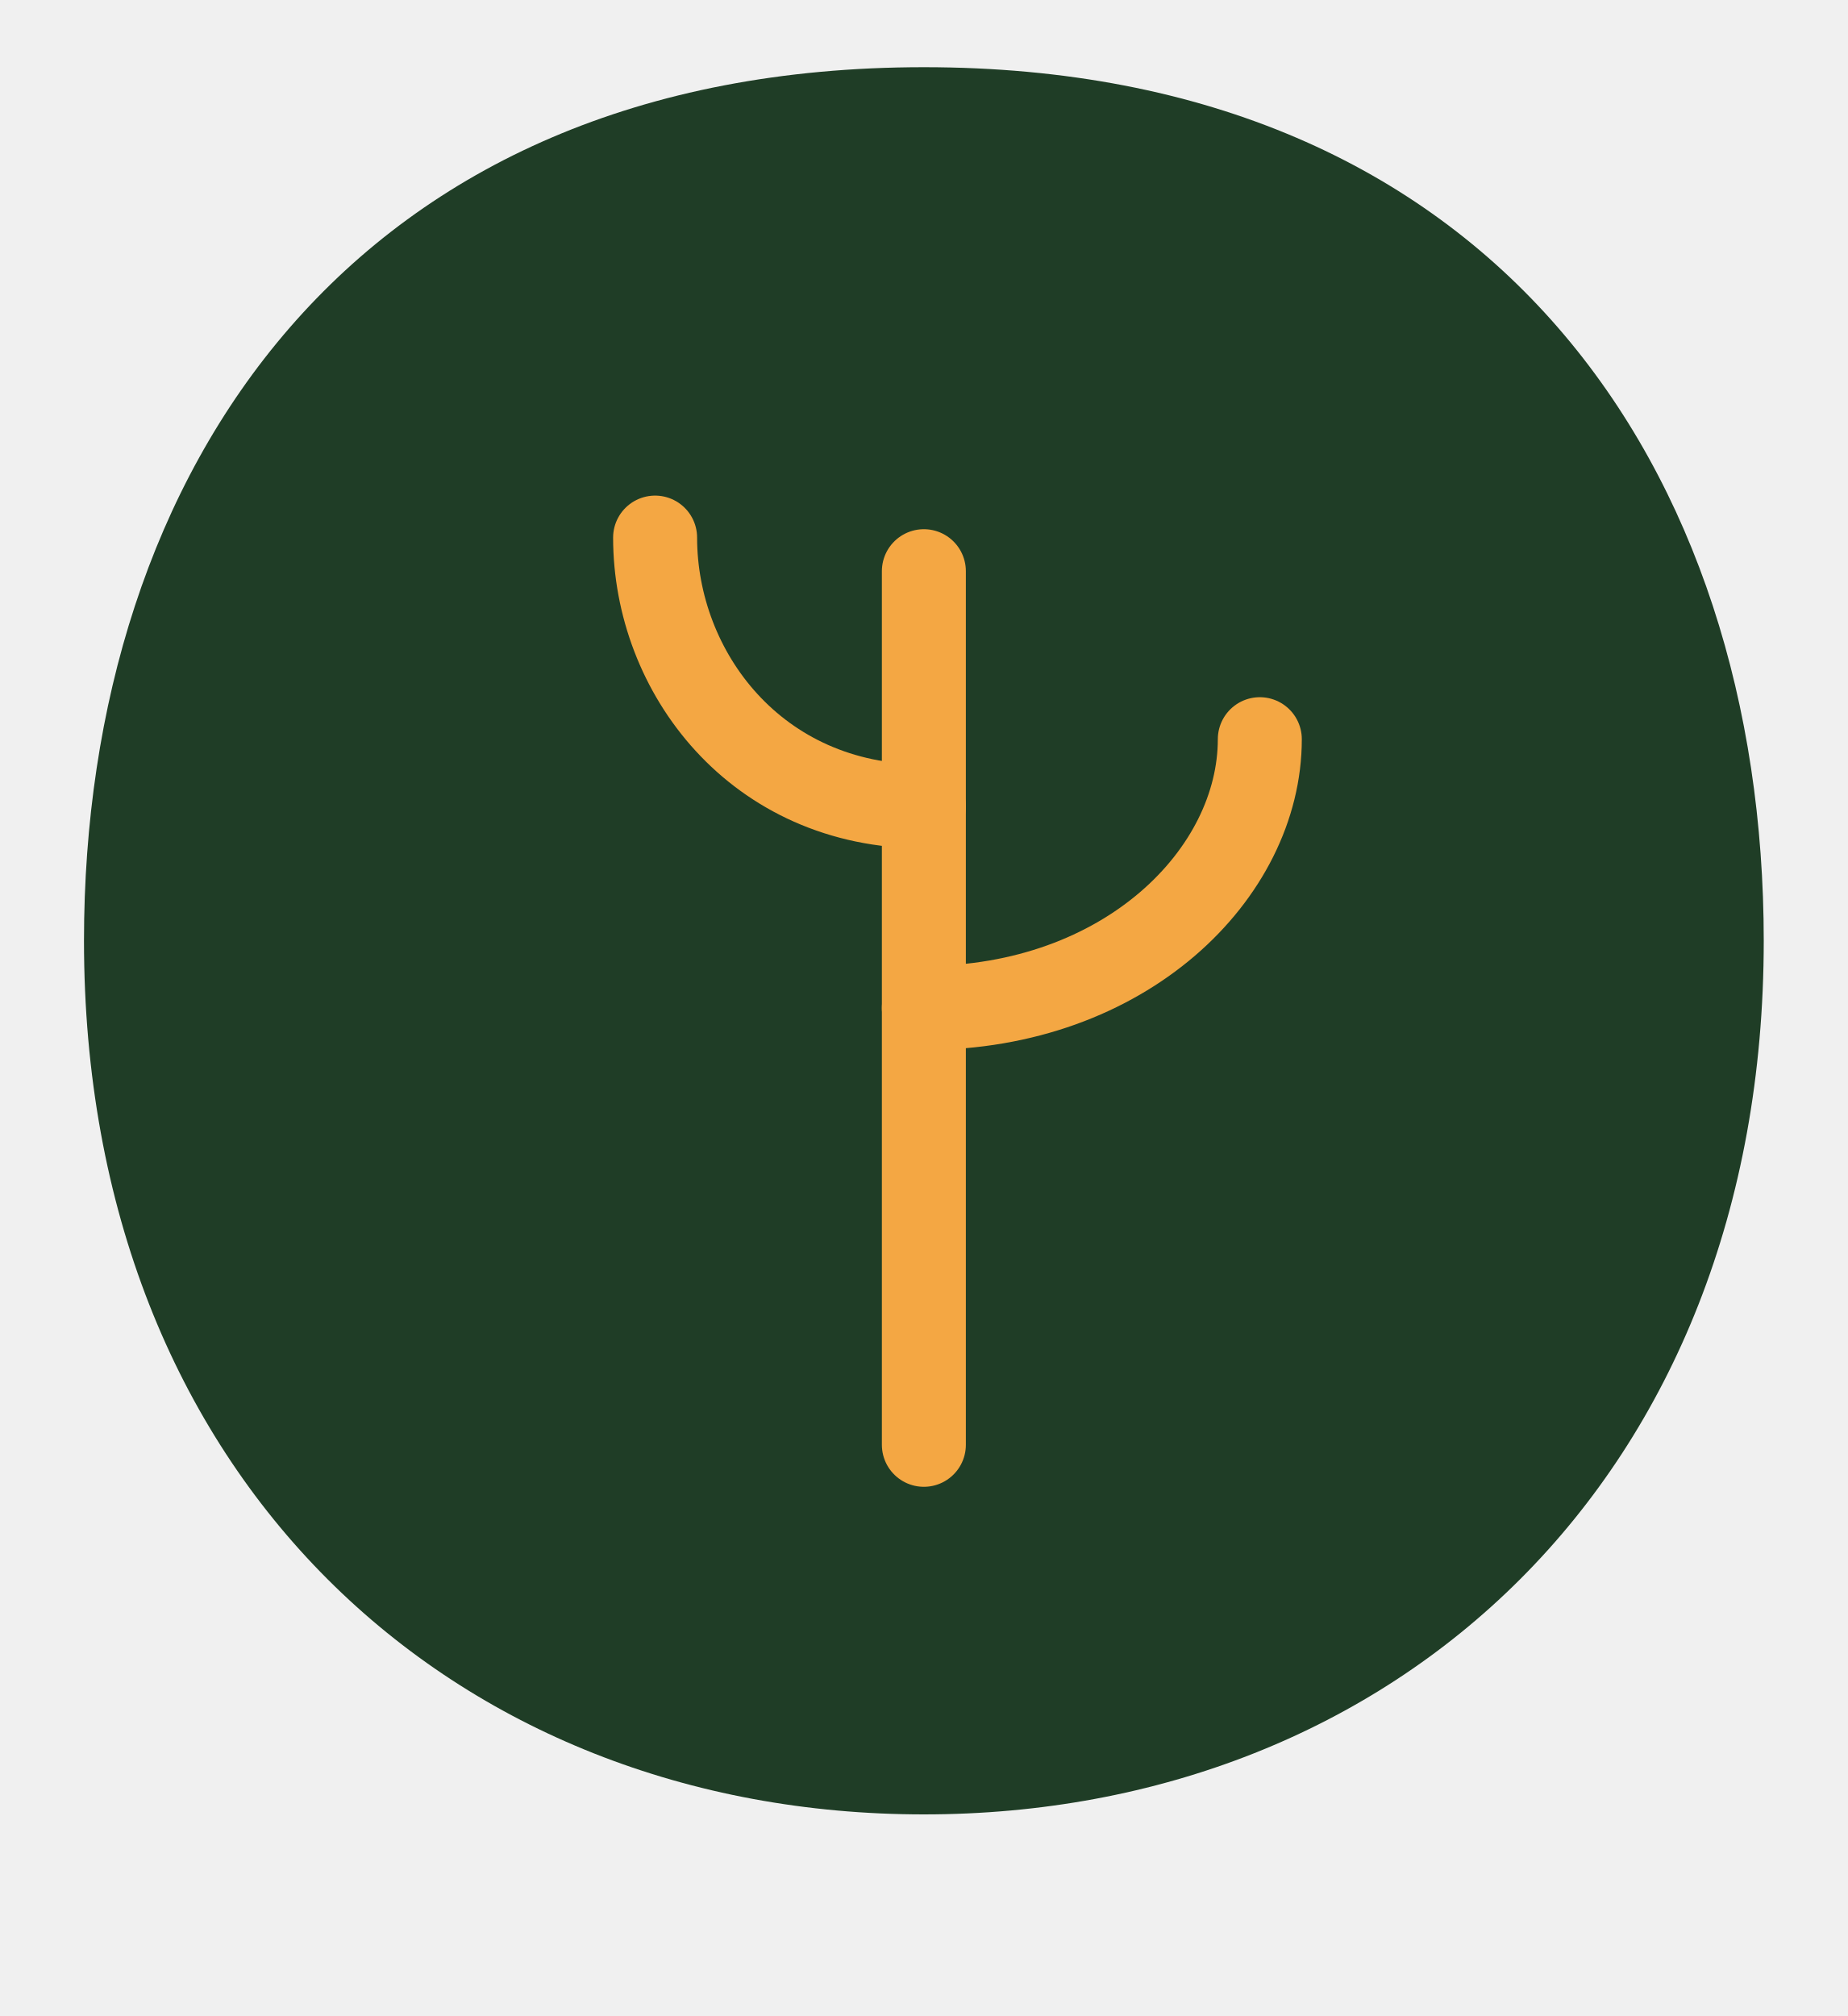
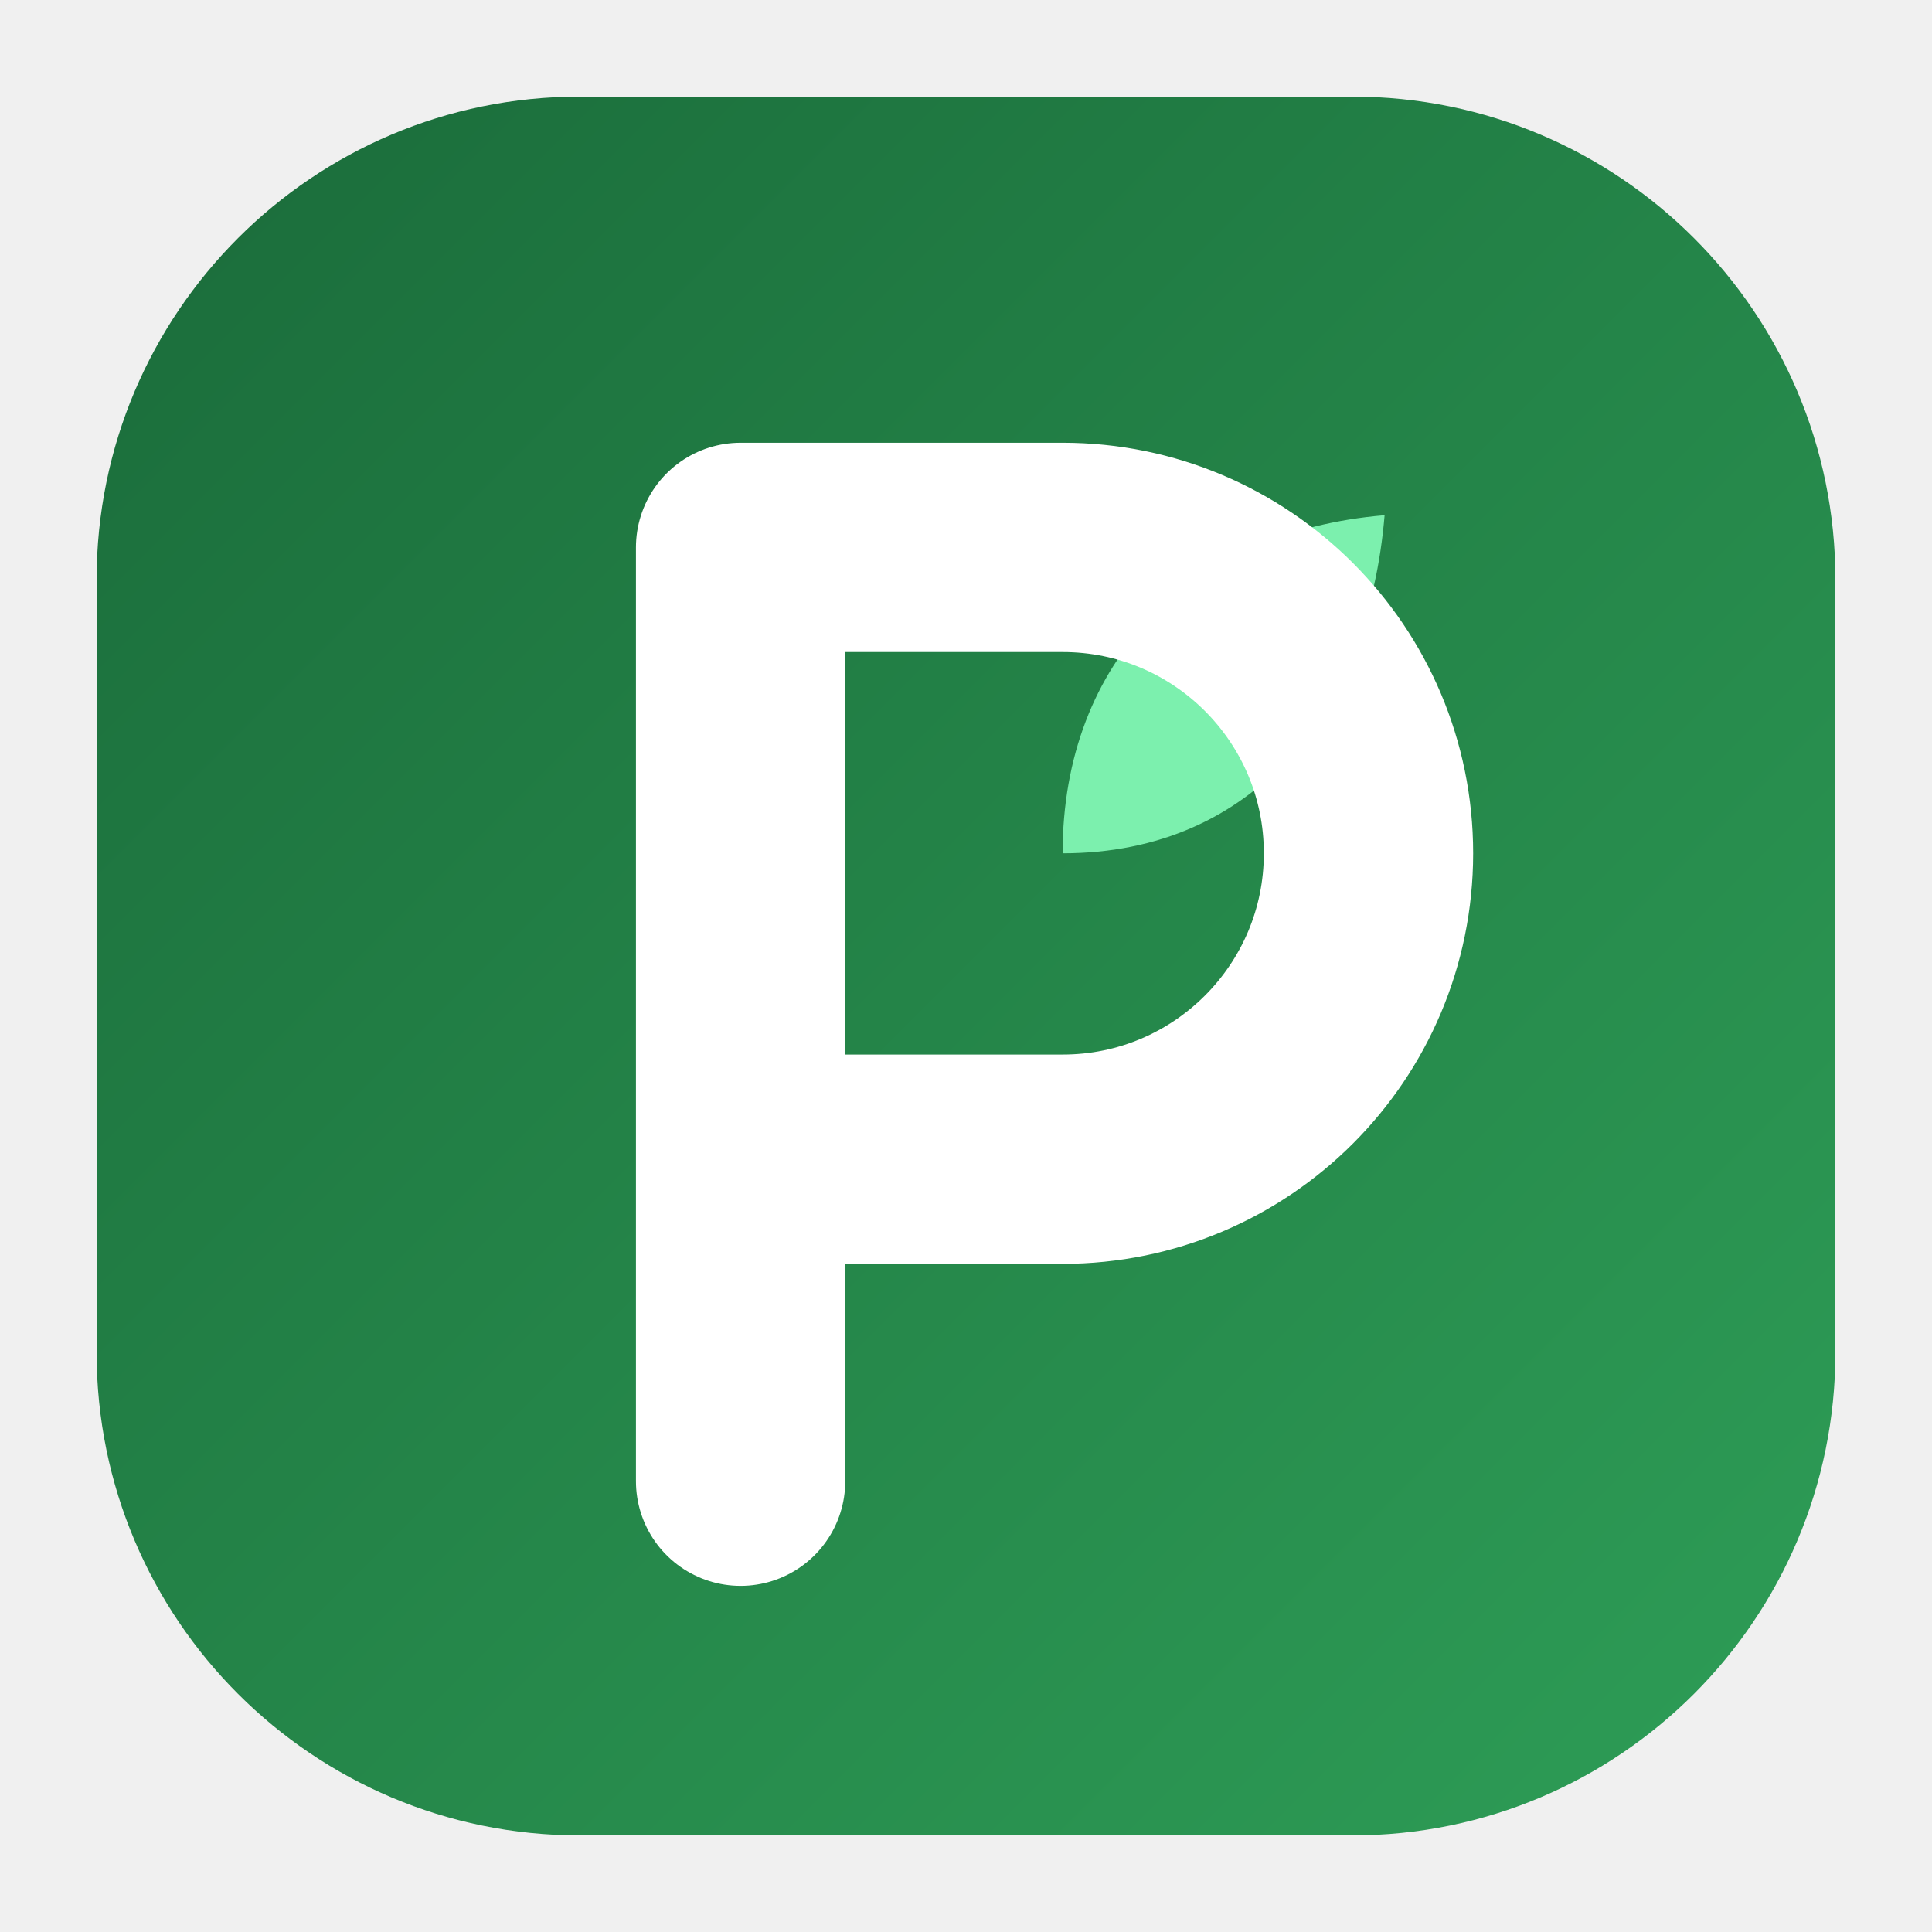
- <svg xmlns="http://www.w3.org/2000/svg" viewBox="0 0 110 120" width="110" height="120" role="img" aria-label="Pewil">
-   <path d="M 55 4 C 89 4, 105 28, 105 56 C 105 88, 83 108, 55 108 C 27 108, 5 88, 5 56 C 5 28, 21 4, 55 4 Z" fill="#1f3d26" />
-   <path d="M 55 34 L 55 86" stroke="#f4a743" stroke-width="5" stroke-linecap="round" />
-   <path d="M 55 48 C 45 48, 39 40, 39 32" stroke="#f4a743" stroke-width="5" stroke-linecap="round" fill="none" />
-   <path d="M 55 60 C 67 60, 75 52, 75 44" stroke="#f4a743" stroke-width="5" stroke-linecap="round" fill="none" />
+ <svg xmlns="http://www.w3.org/2000/svg" viewBox="0 0 120 120" width="120" height="120" role="img" aria-label="Pewil">
+   <defs>
+     <linearGradient id="g" x1="0" y1="0" x2="1" y2="1">
+       <stop offset="0" stop-color="#1a6b3a" />
+       <stop offset="1" stop-color="#2e9e57" />
+     </linearGradient>
+   </defs>
+   <rect x="6" y="6" width="108" height="108" rx="30" fill="url(#g)" />
+   <path d="M66 53 C66 41 74 33 86 32 C85 44 78 53 66 53 Z" fill="#7cf0ae" />
+   <path d="M46 92 V34 H66 a19 19 0 0 1 0 38 H46" fill="none" stroke="#ffffff" stroke-width="13" stroke-linecap="round" stroke-linejoin="round" />
</svg>
